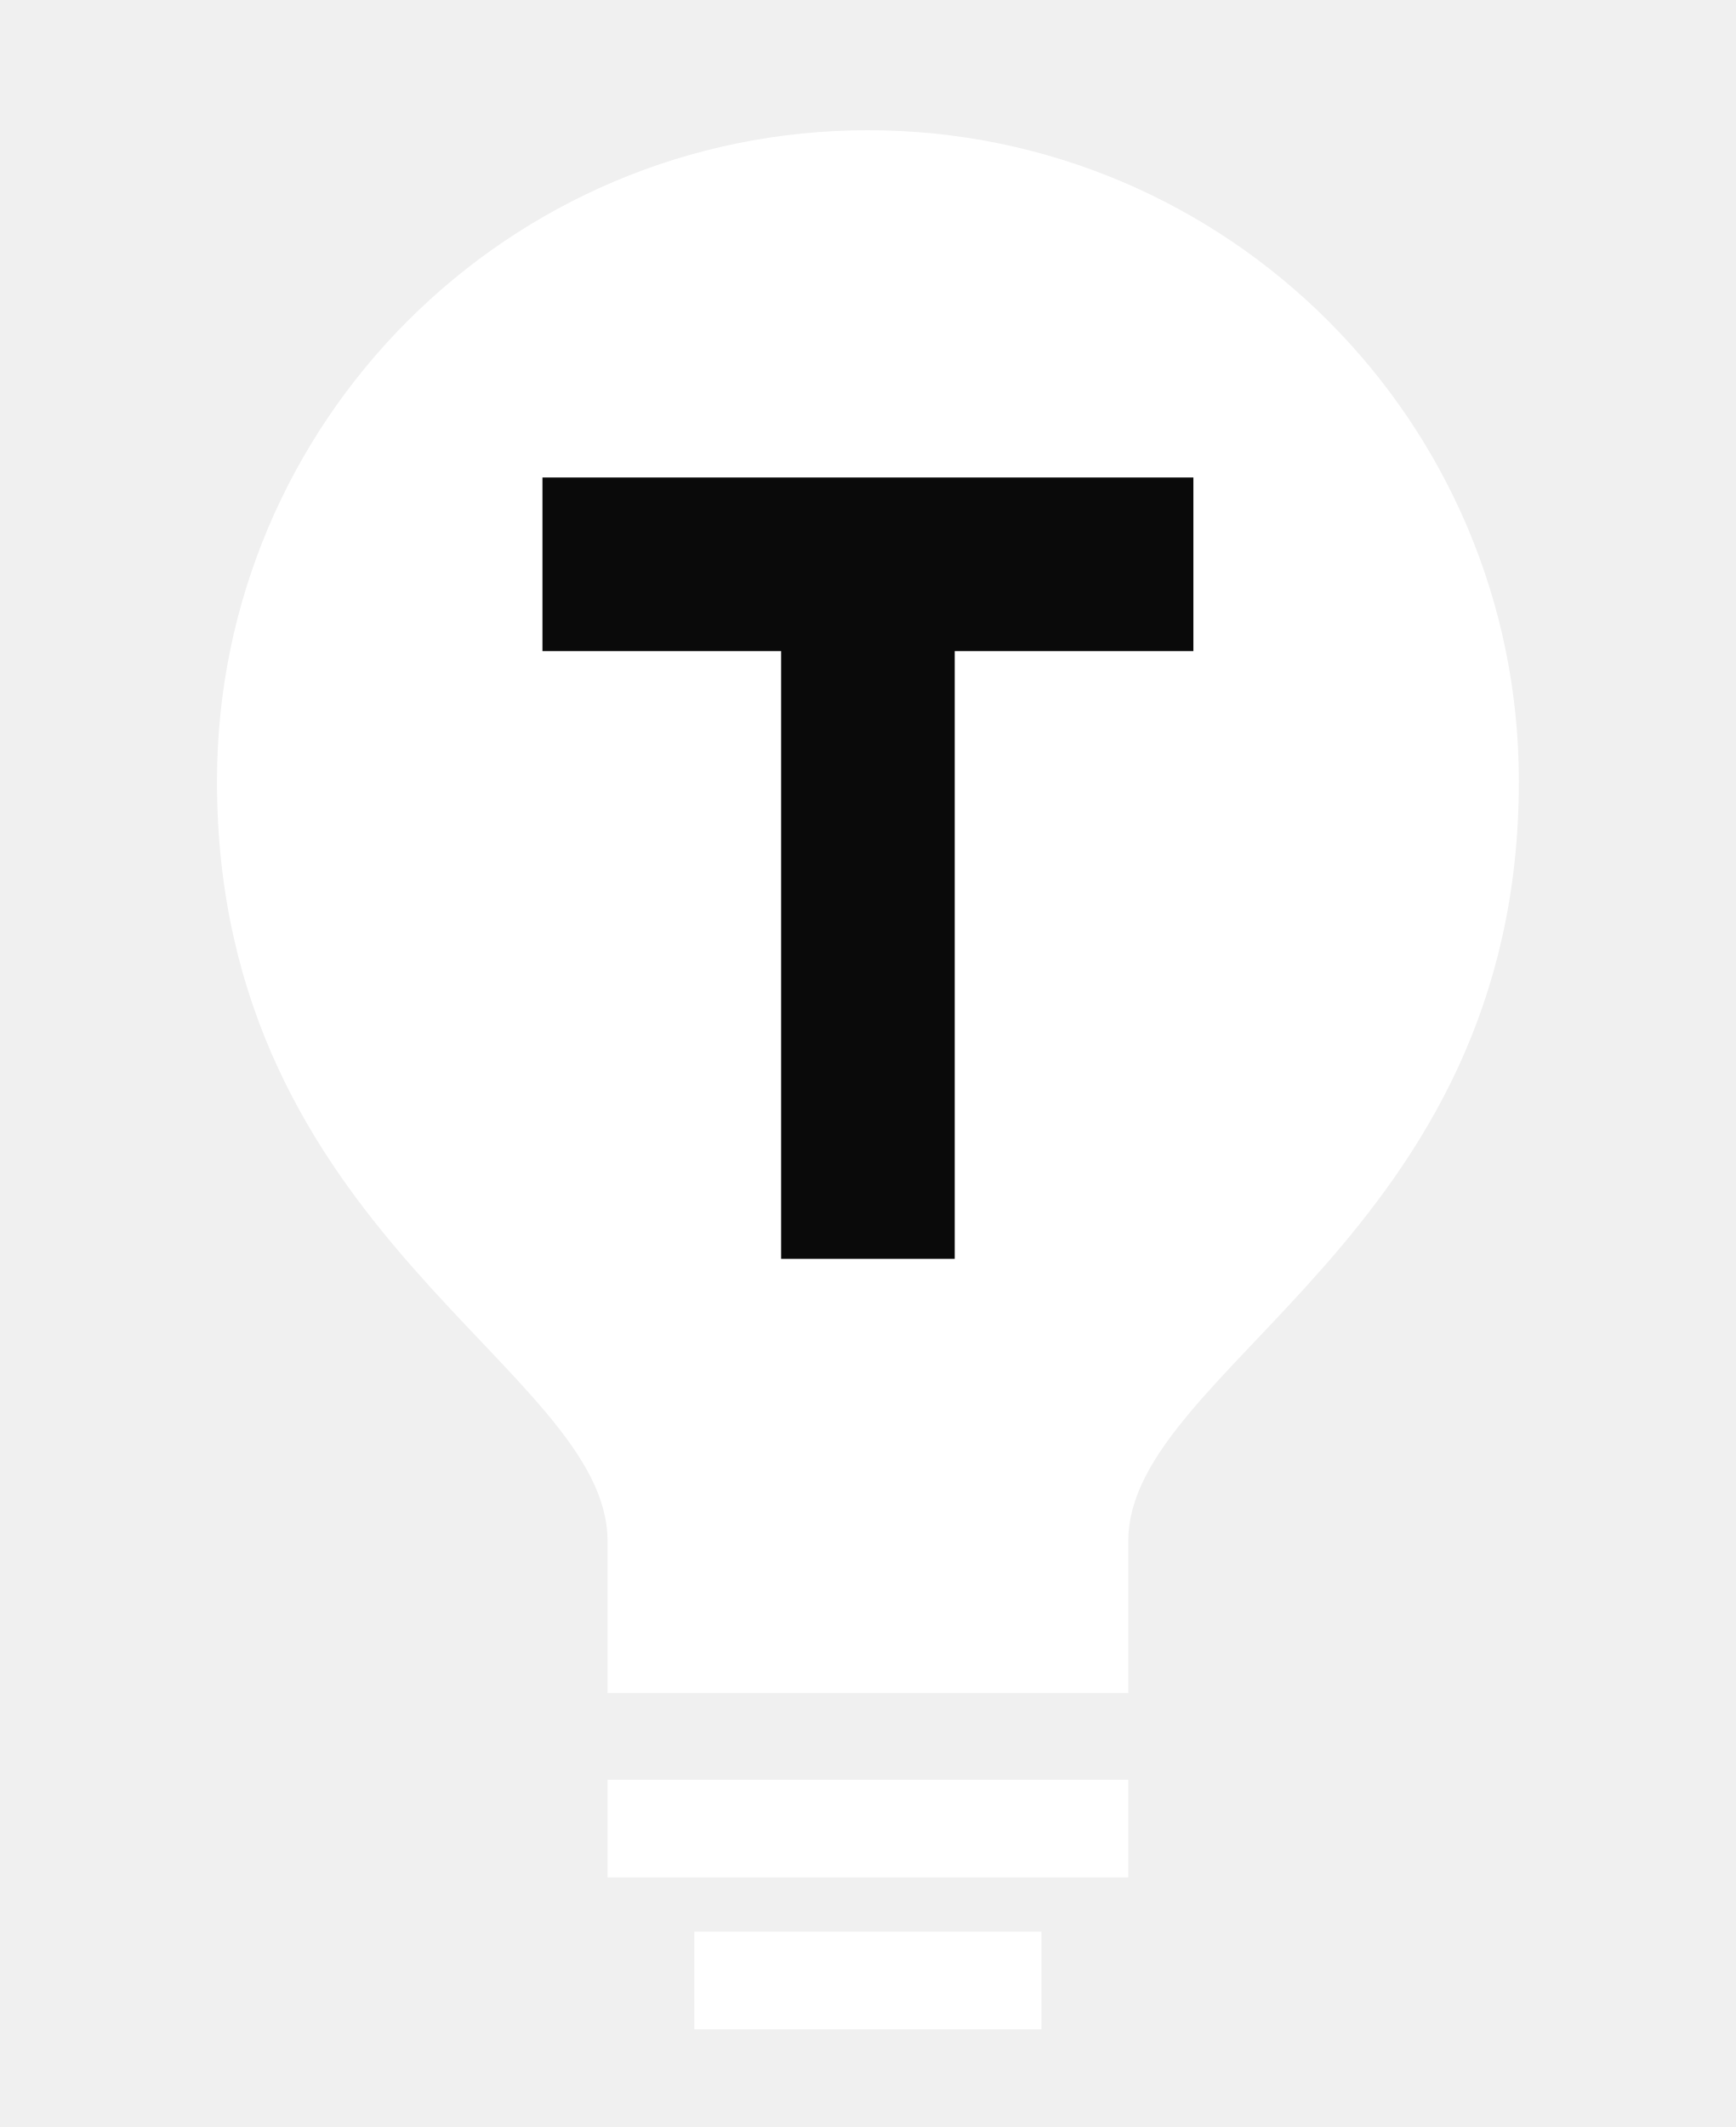
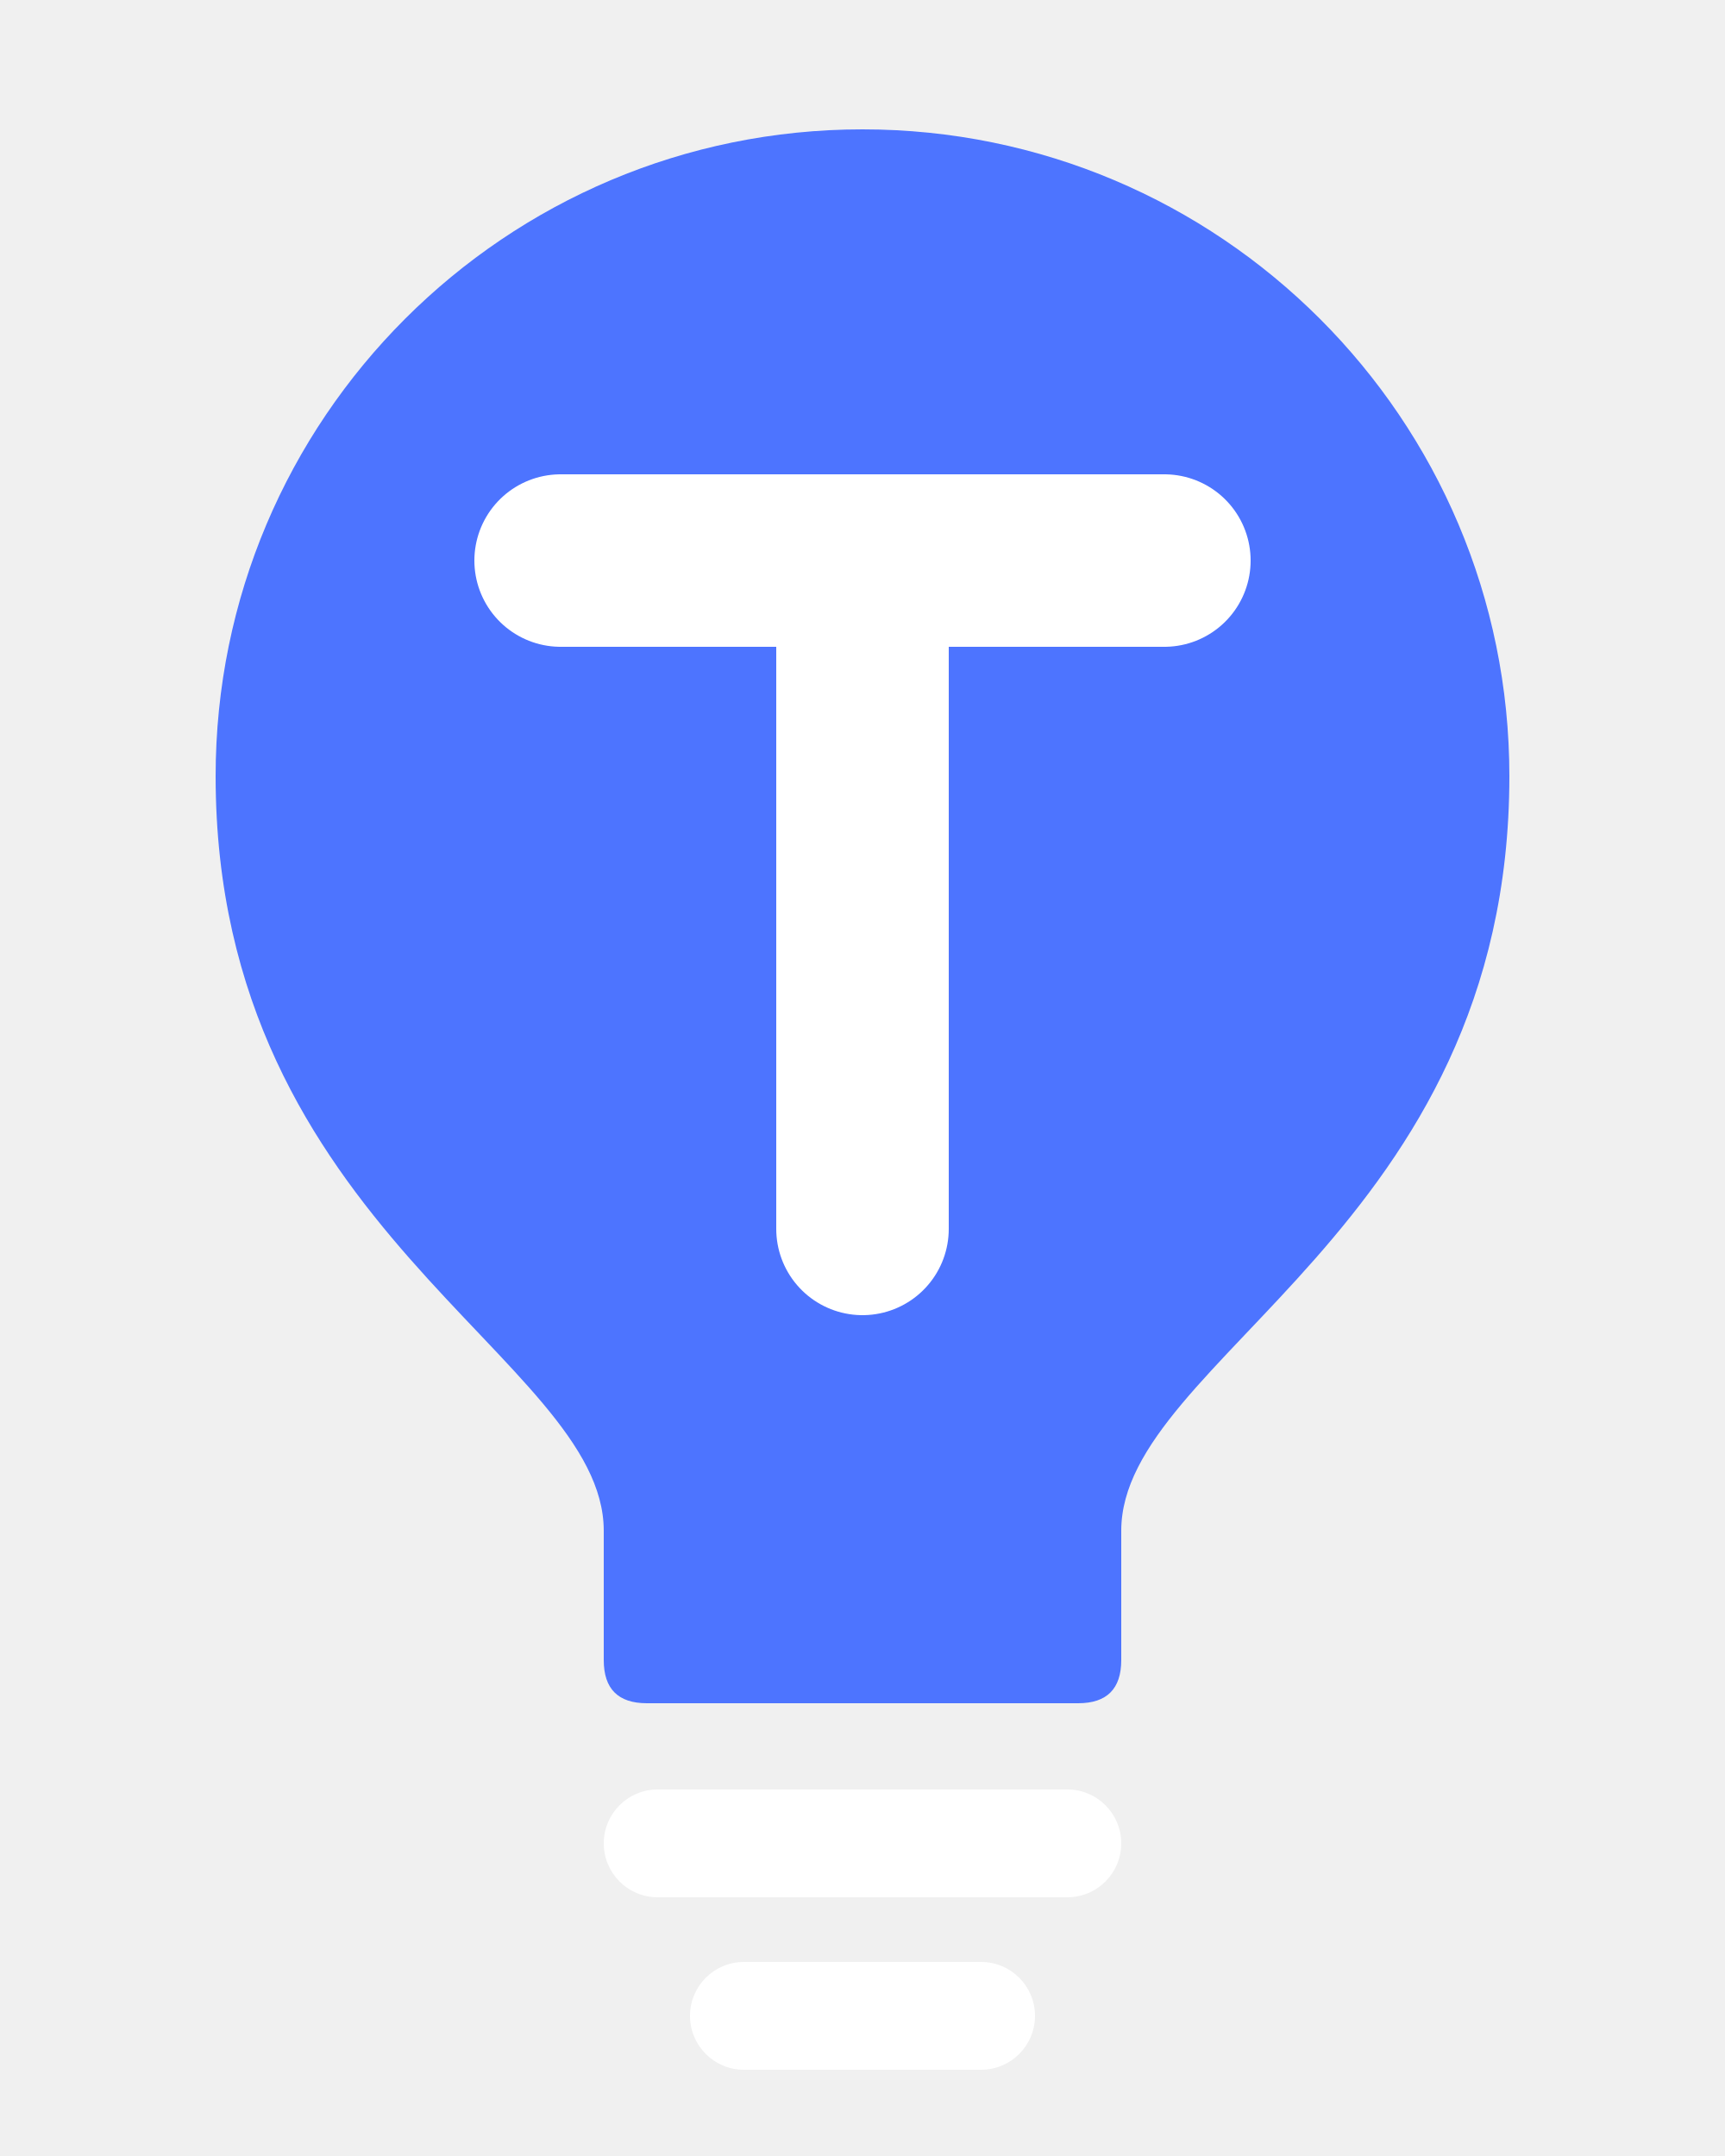
- <svg xmlns="http://www.w3.org/2000/svg" viewBox="10 4 80 98" role="img" aria-label="Tten">
-   <path fill="#FFFFFF" d="M38 82 V75 C38 67 20 61 20 40 A30 30 0 0 1 80 40 C80 61 62 67 62 75 V82 Z" />
-   <path fill="none" stroke="#0A0A0A" stroke-width="8" d="M35 30 H65 M50 30 V62" />
-   <rect x="38" y="86" width="24" height="4.5" fill="#FFFFFF" />
-   <rect x="42" y="93" width="16" height="4.5" fill="#FFFFFF" />
+ <svg xmlns="http://www.w3.org/2000/svg" viewBox="10 4 80 100" role="img" aria-label="Top Ten">
+   <path fill="#4D74FF" d="M38 81 V75 C38 67 20 61 20 40 A30 30 0 0 1 80 40 C80 61 62 67 62 75 V81 Q62 83 60 83 H40 Q38 83 38 81 Z" />
+   <path fill="none" stroke="#FFFFFF" stroke-width="8" stroke-linecap="round" d="M36 30 H64 M50 30 V61" />
+   <rect x="38" y="87" width="24" height="5" rx="2.5" fill="#FFFFFF" />
+   <rect x="42" y="95" width="16" height="5" rx="2.5" fill="#FFFFFF" />
</svg>
